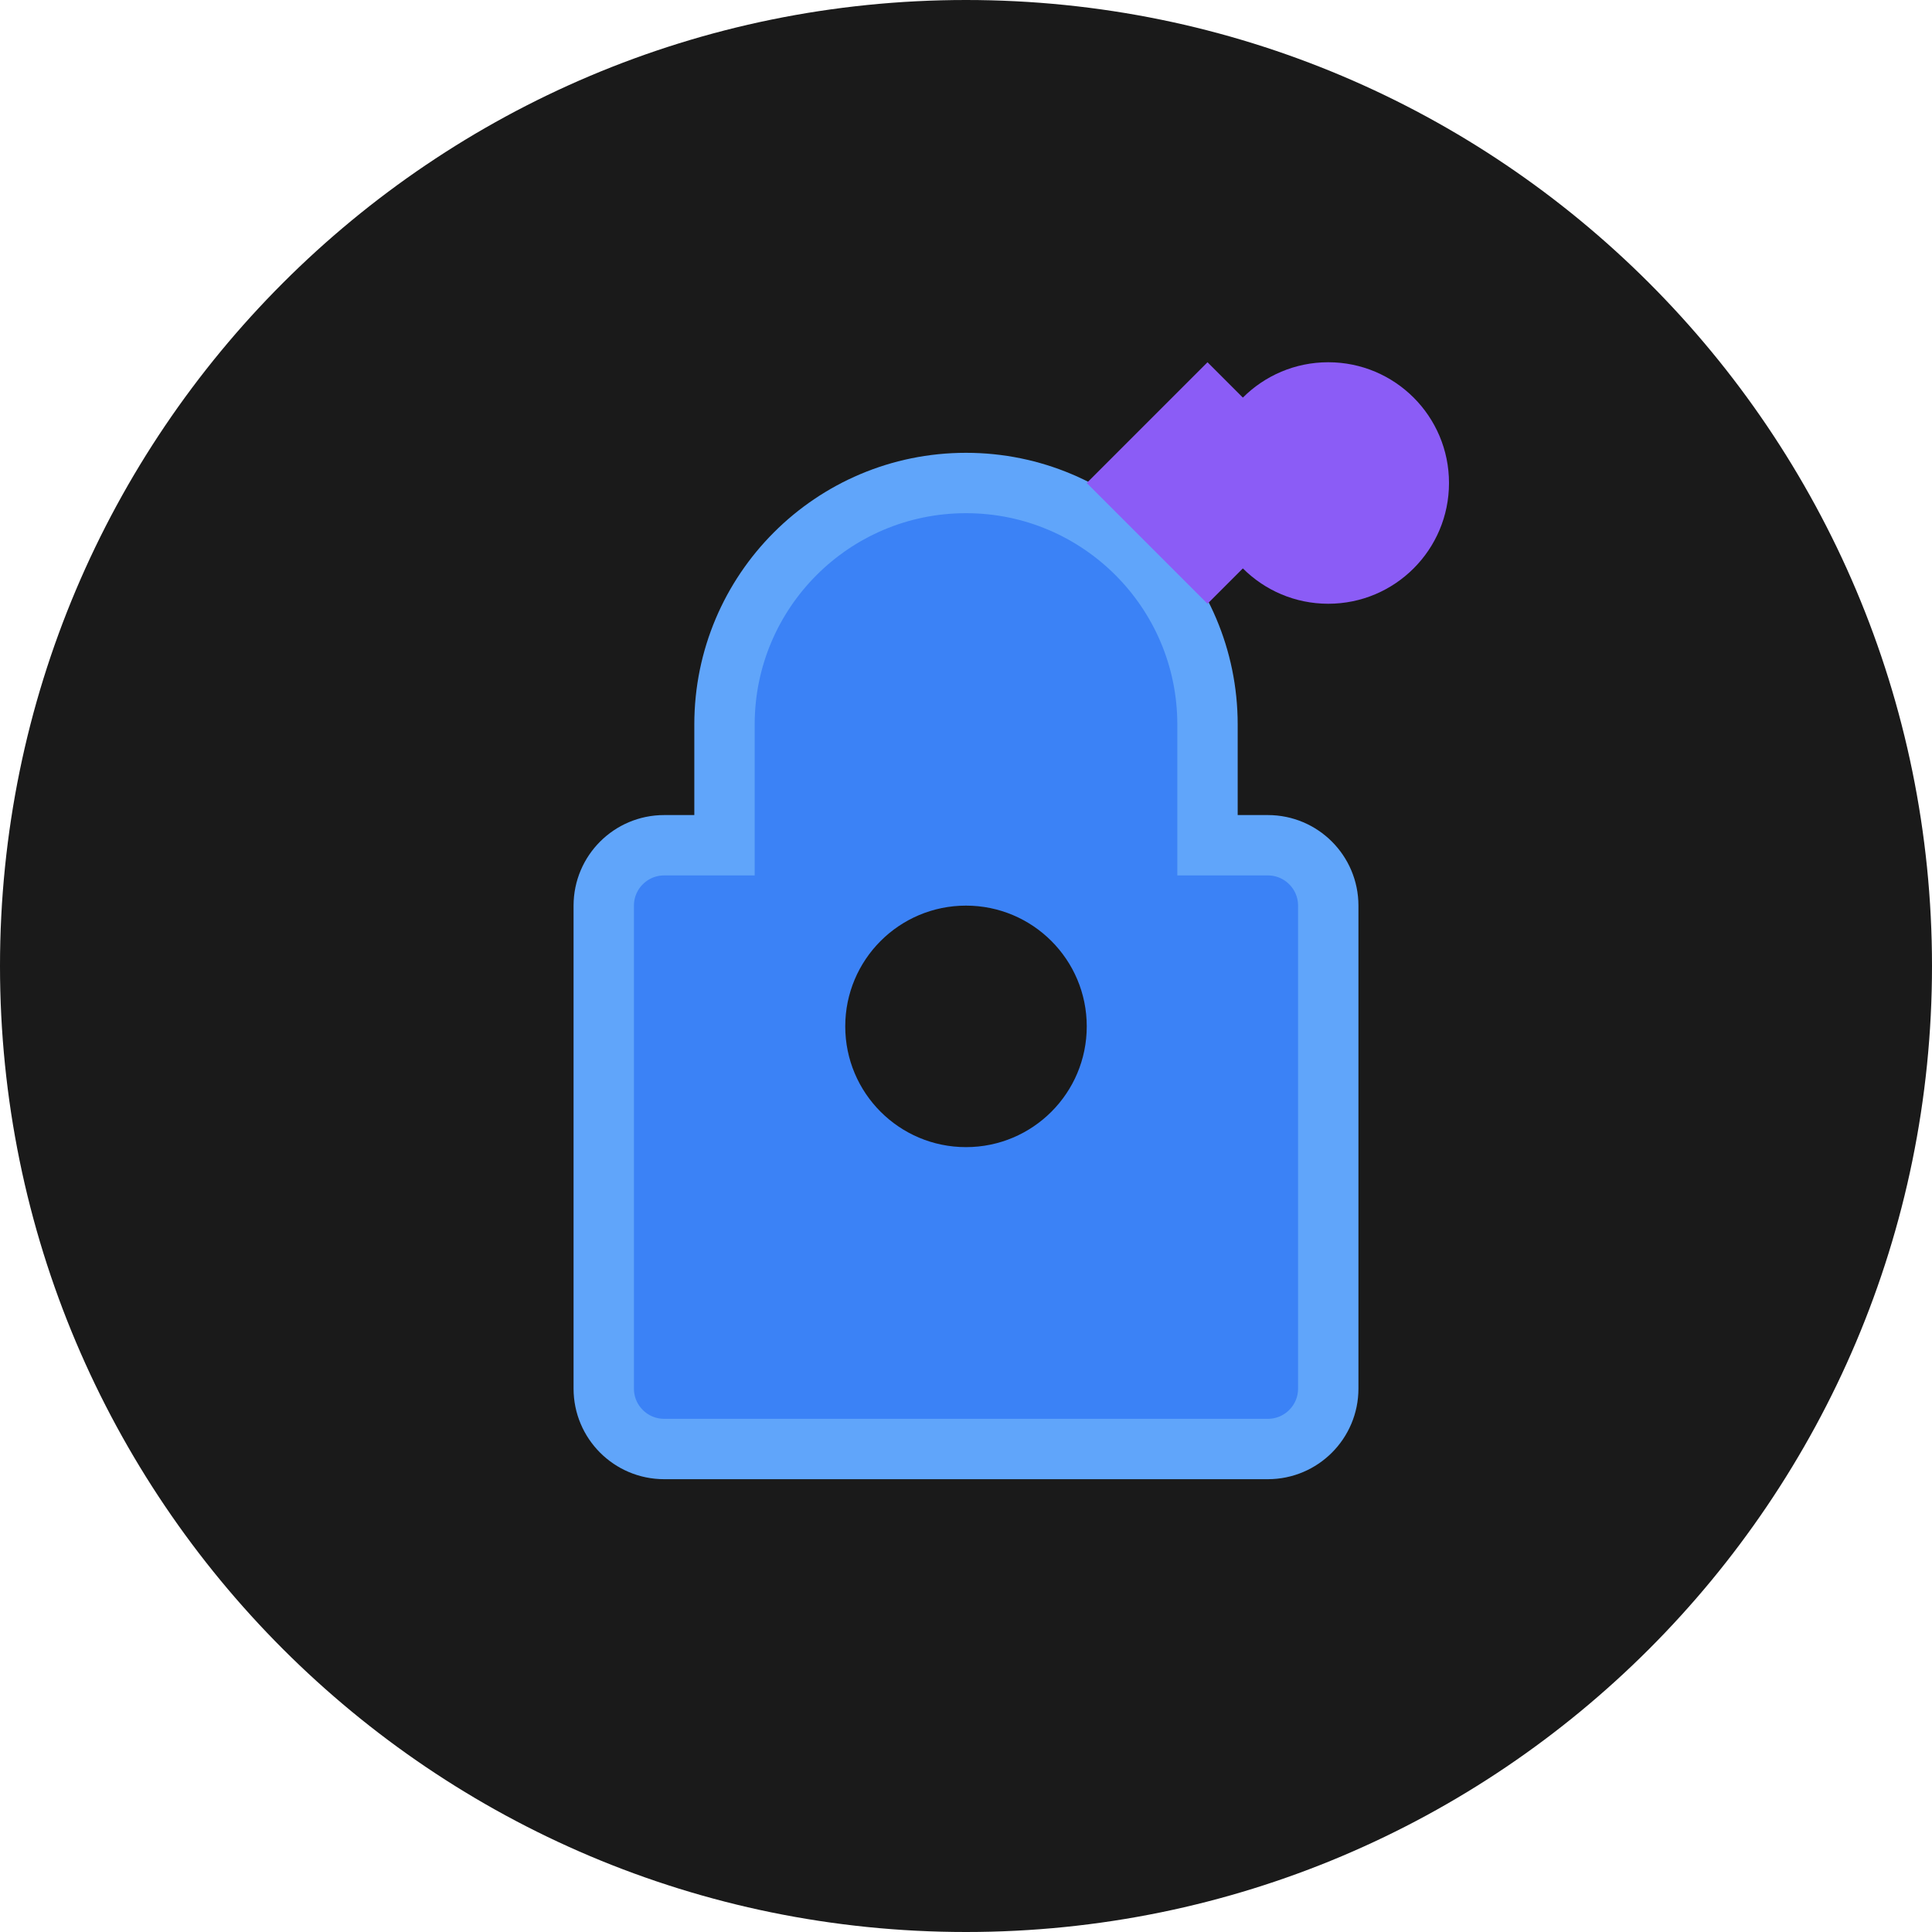
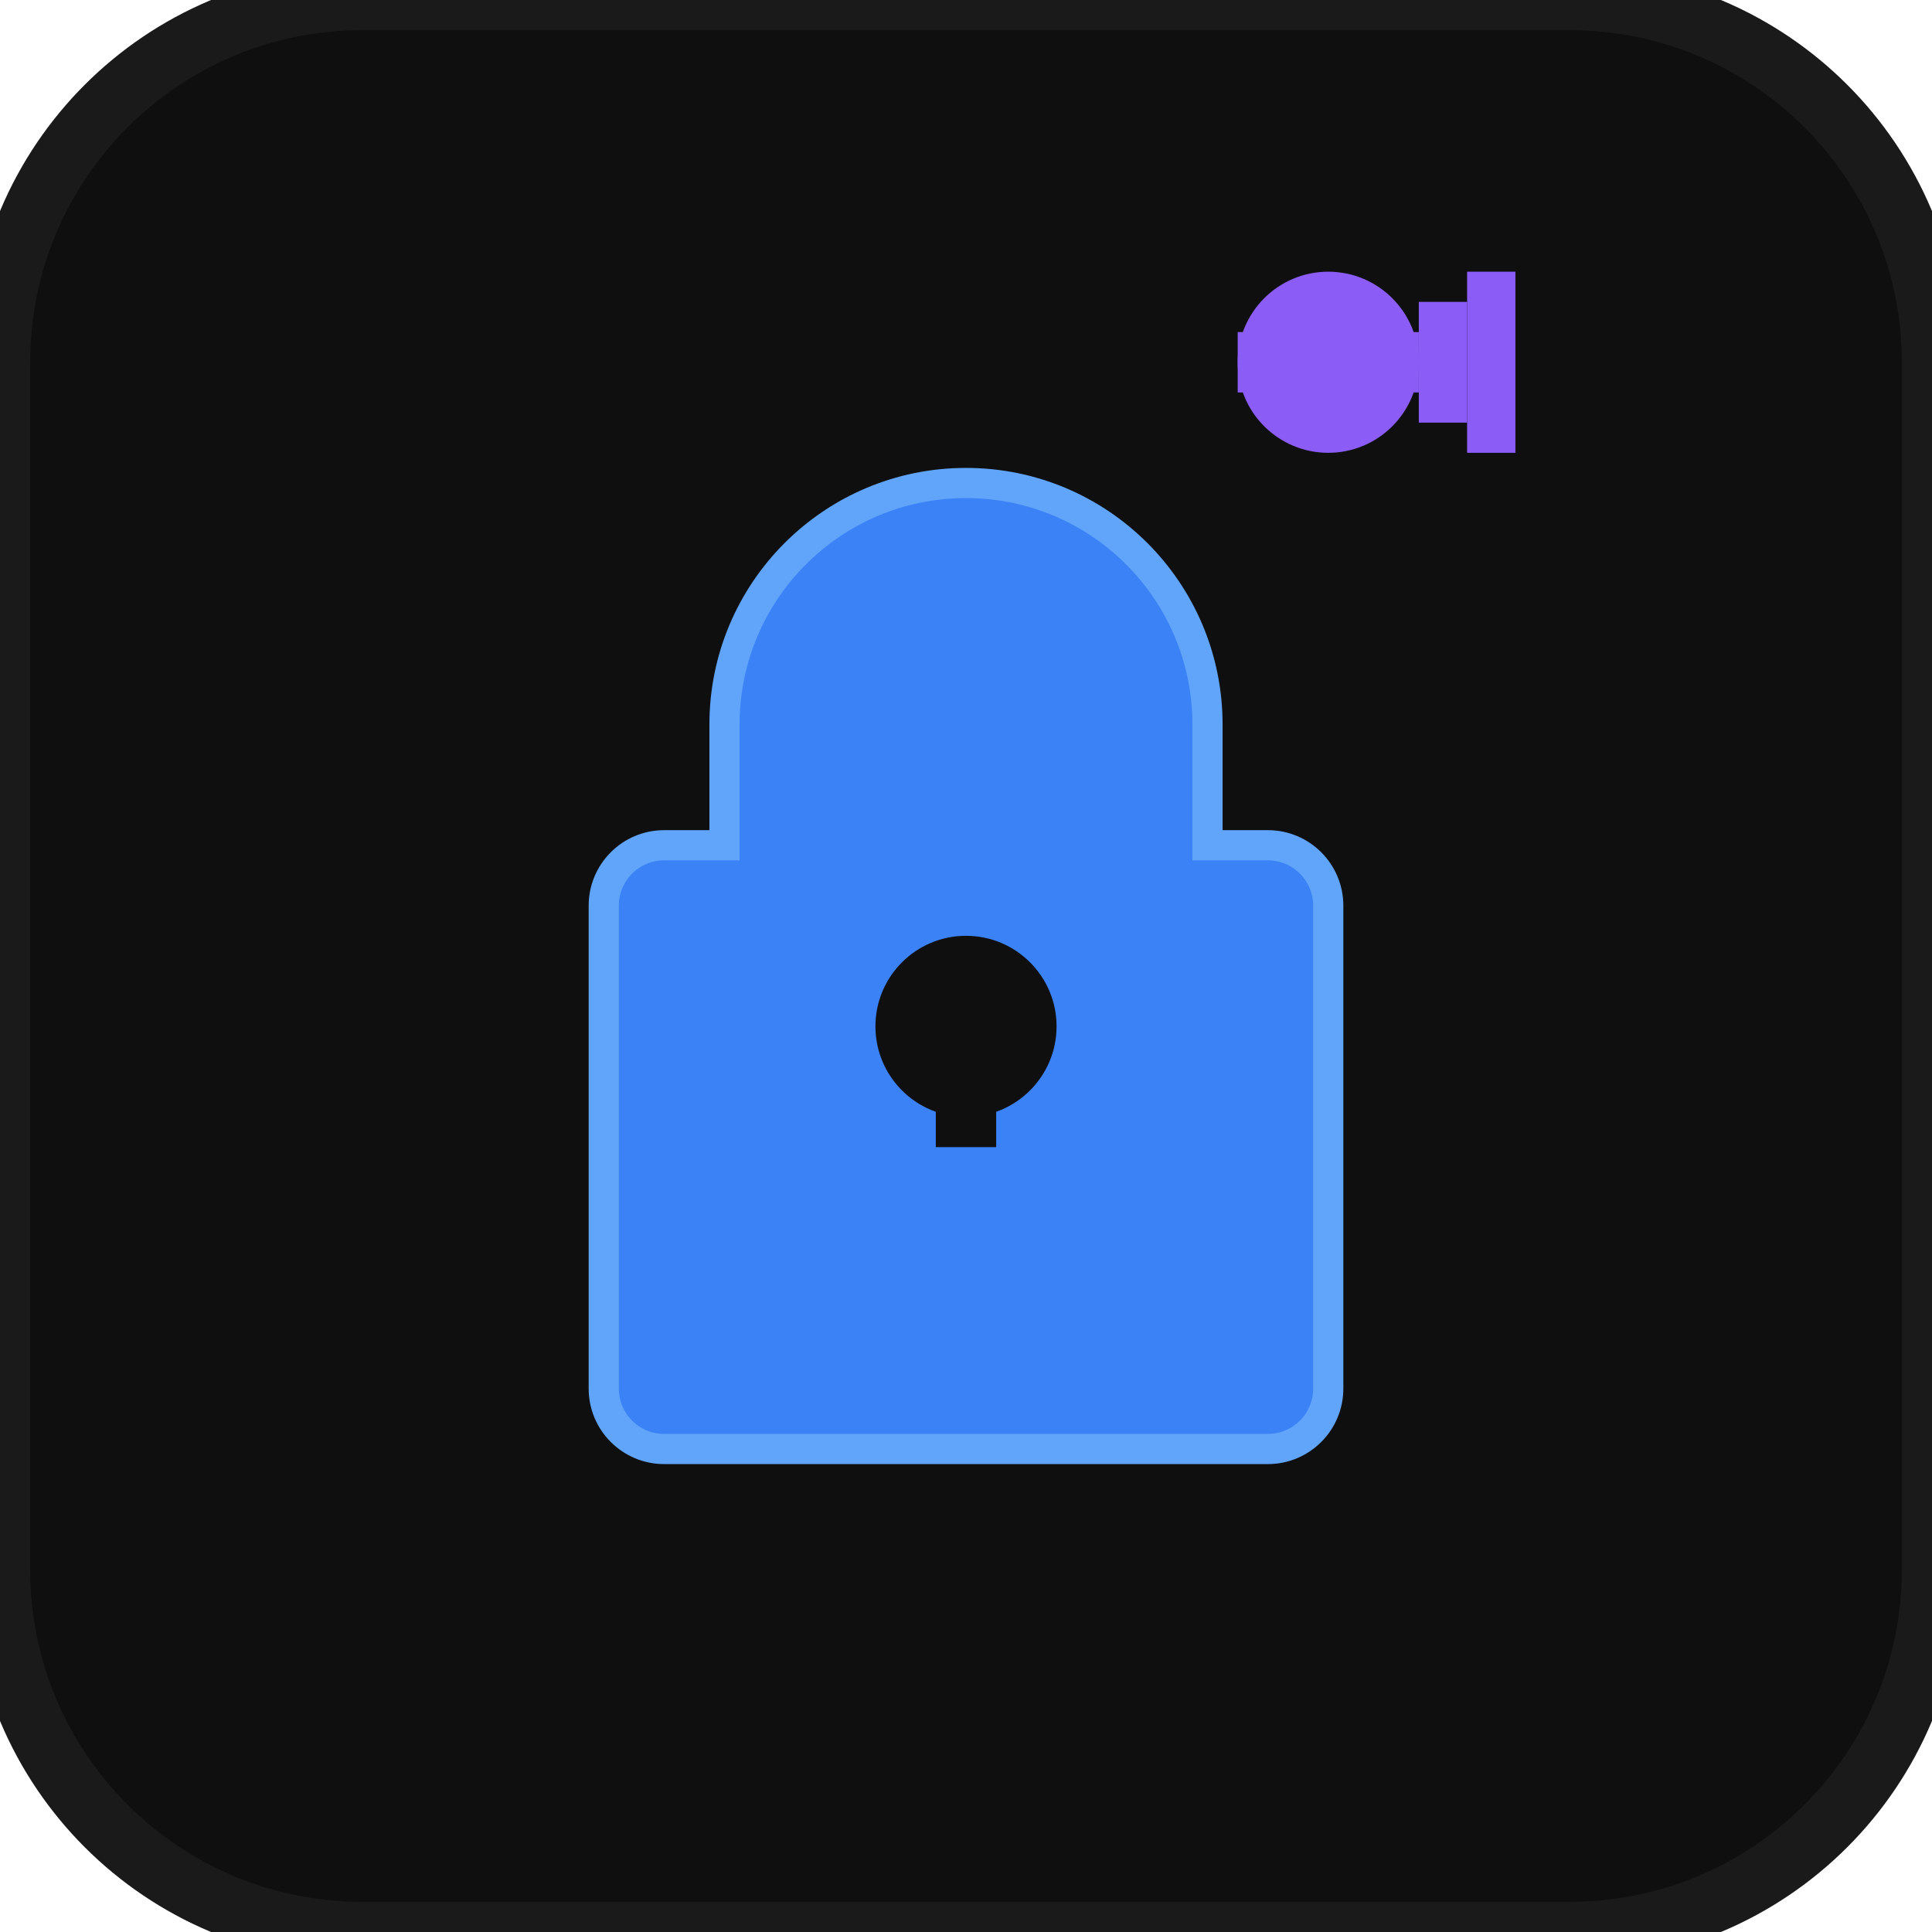
<svg xmlns="http://www.w3.org/2000/svg" width="32" height="32" viewBox="0 0 32 32" fill="none">
-   <circle cx="16" cy="16" r="16" fill="#1a1a1a" />
-   <path d="M12 12C12 9.791 13.791 8 16 8C18.209 8 20 9.791 20 12V14H21C21.552 14 22 14.448 22 15V23C22 23.552 21.552 24 21 24H11C10.448 24 10 23.552 10 23V15C10 14.448 10.448 14 11 14H12V12Z" fill="#3b82f6" stroke="#60a5fa" stroke-width="1" />
-   <path d="M24 8C24 6.895 23.105 6 22 6C20.895 6 20 6.895 20 8C20 9.105 20.895 10 22 10C23.105 10 24 9.105 24 8Z" fill="#8b5cf6" />
-   <path d="M22 8L20 10L18 8L20 6L22 8Z" fill="#8b5cf6" />
-   <circle cx="16" cy="17" r="2" fill="#1a1a1a" />
+   <rect width="32" height="32" rx="6" fill="#0f0f0f" />
+   <g transform="translate(8, 8)">
+     <path d="M4 4C4 1.791 5.791 0 8 0C10.209 0 12 1.791 12 4V6H13C13.552 6 14 6.448 14 7V15C14 15.552 13.552 16 13 16H3C2.448 16 2 15.552 2 15V7C2 6.448 2.448 6 3 6H4V4Z" fill="#3b82f6" stroke="#60a5fa" stroke-width="0.5" />
+     <circle cx="8" cy="9" r="1.5" fill="#0f0f0f" />
+     <rect x="7.5" y="9" width="1" height="2" fill="#0f0f0f" />
+   </g>
+   <g transform="translate(20, 4)">
+     <circle cx="2" cy="2" r="1.5" fill="#8b5cf6" />
+     <rect x="0.5" y="1.5" width="3" height="1" fill="#8b5cf6" />
+     <rect x="3.5" y="1" width="0.8" height="2" fill="#8b5cf6" />
+     <rect x="4.3" y="0.5" width="0.8" height="3" fill="#8b5cf6" />
+   </g>
+   <rect width="32" height="32" rx="6" fill="none" stroke="#1a1a1a" stroke-width="1" />
</svg>
